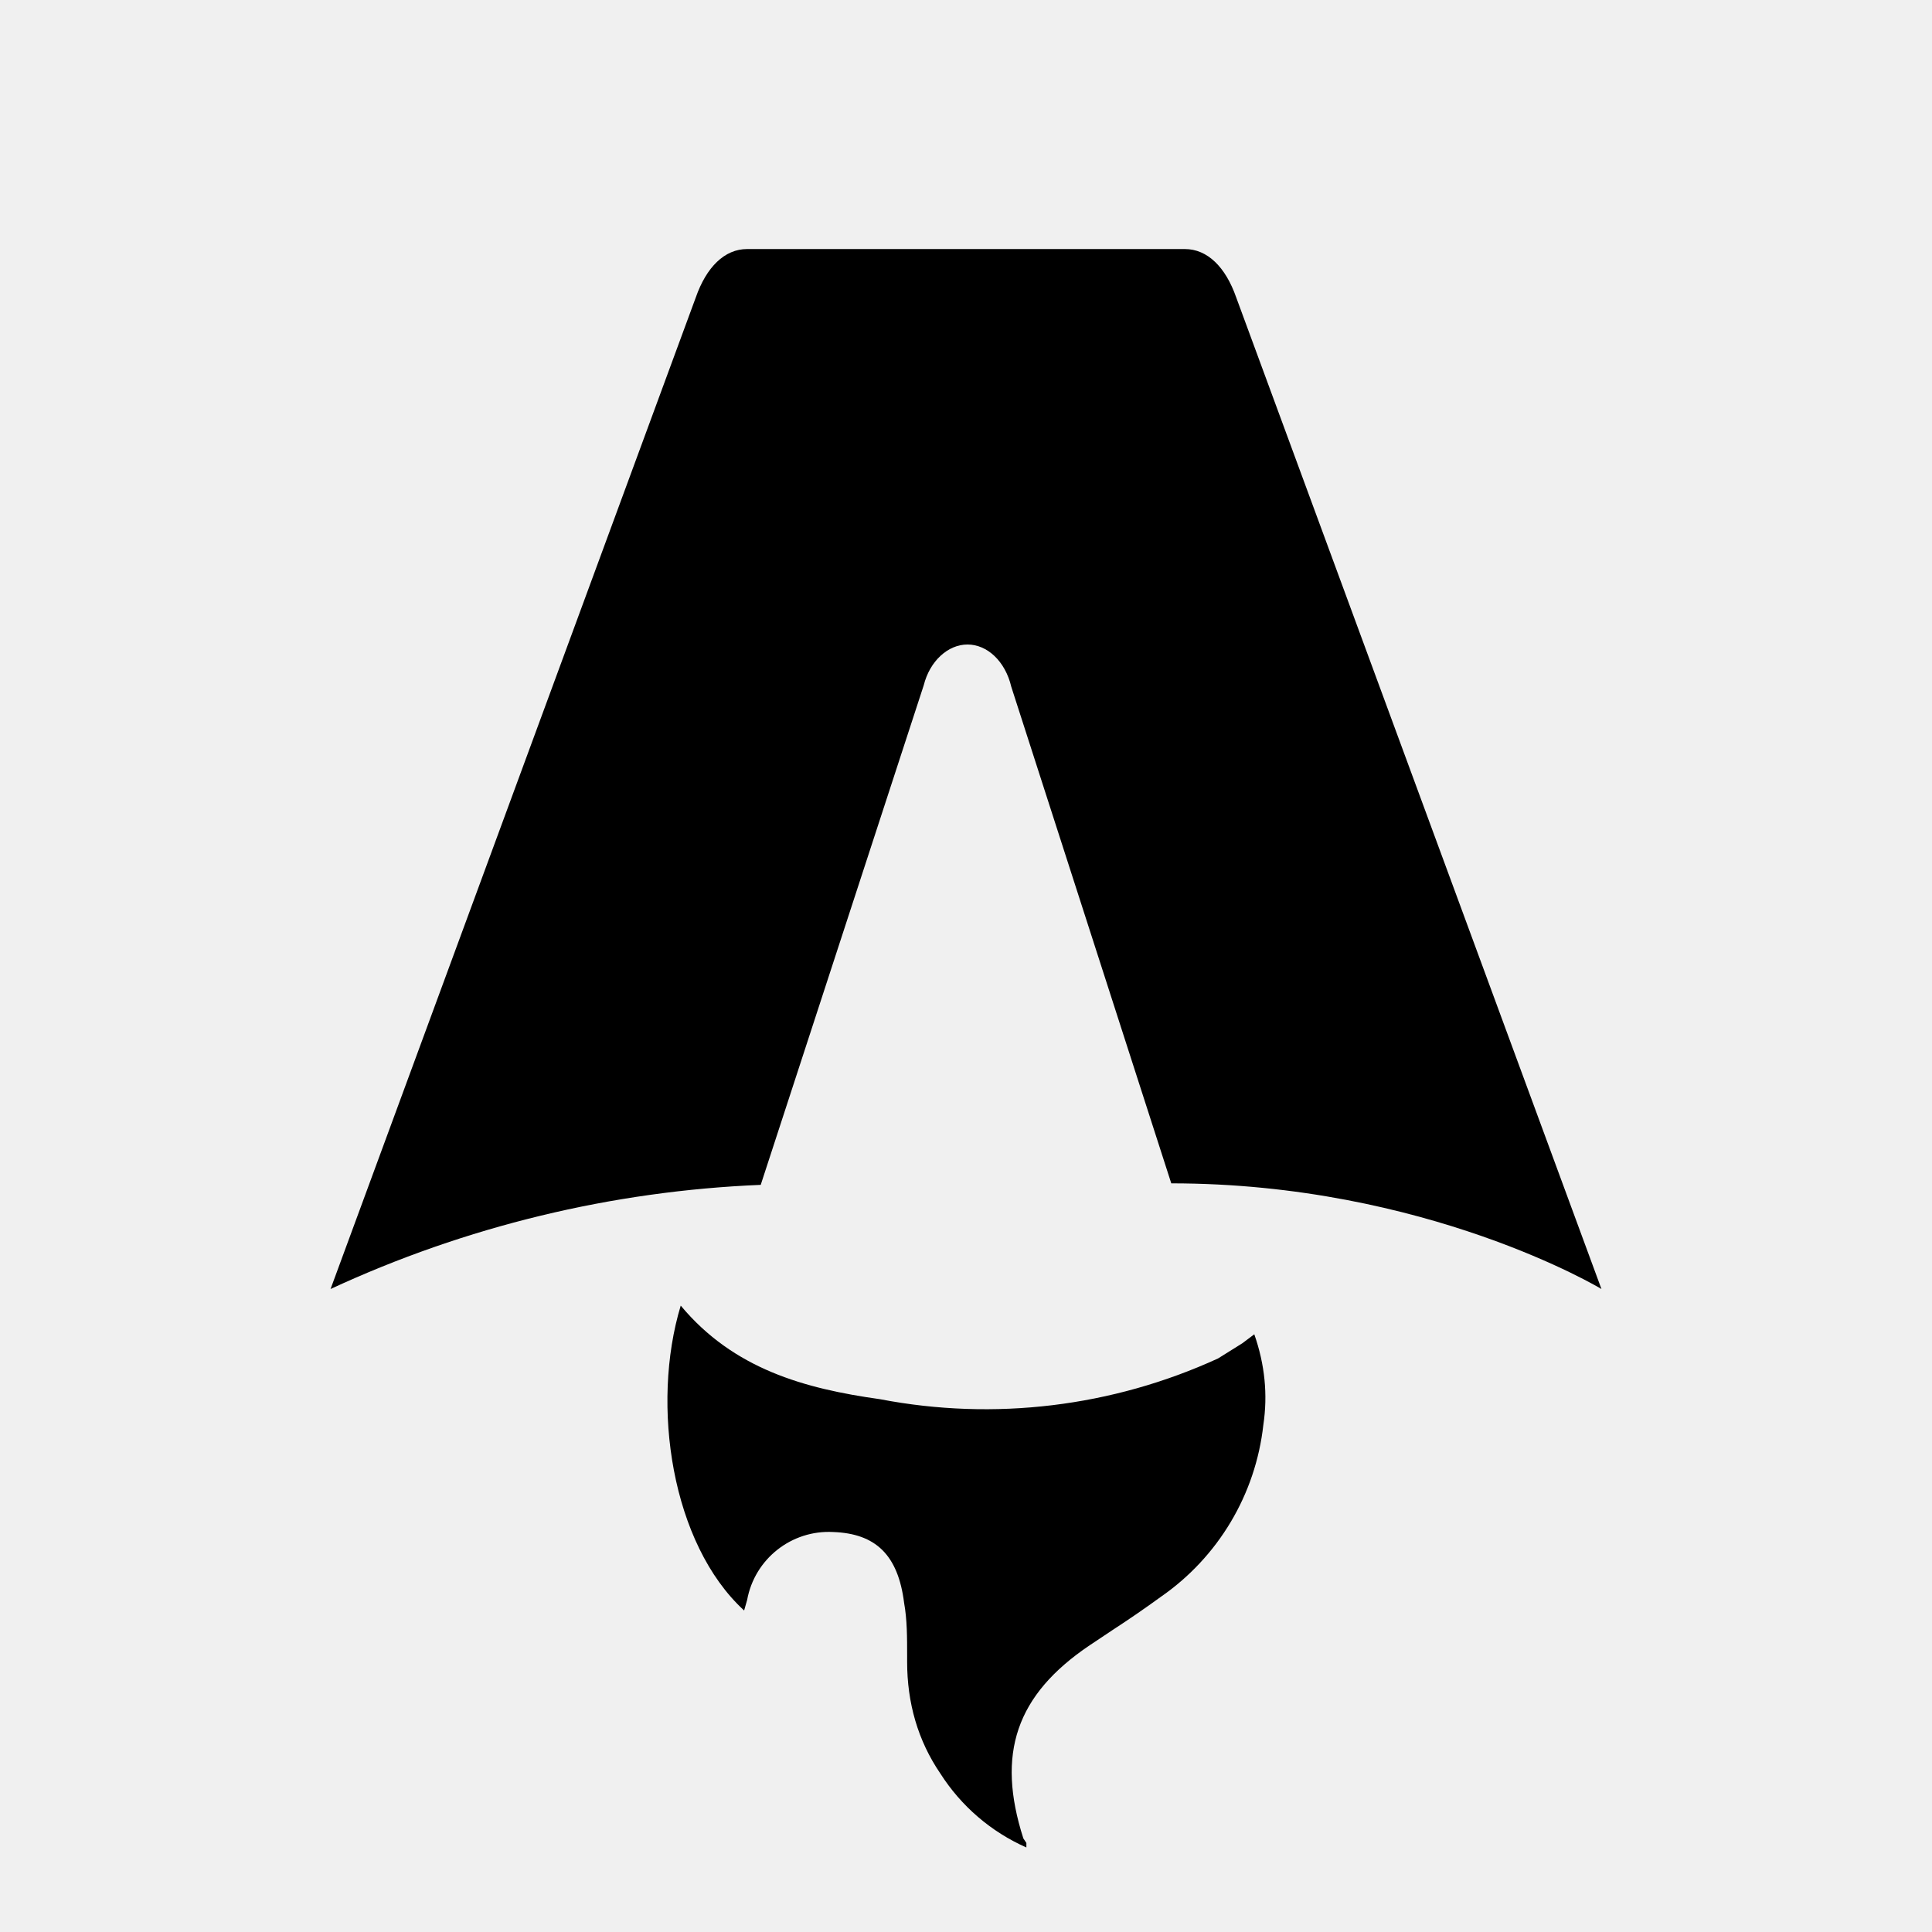
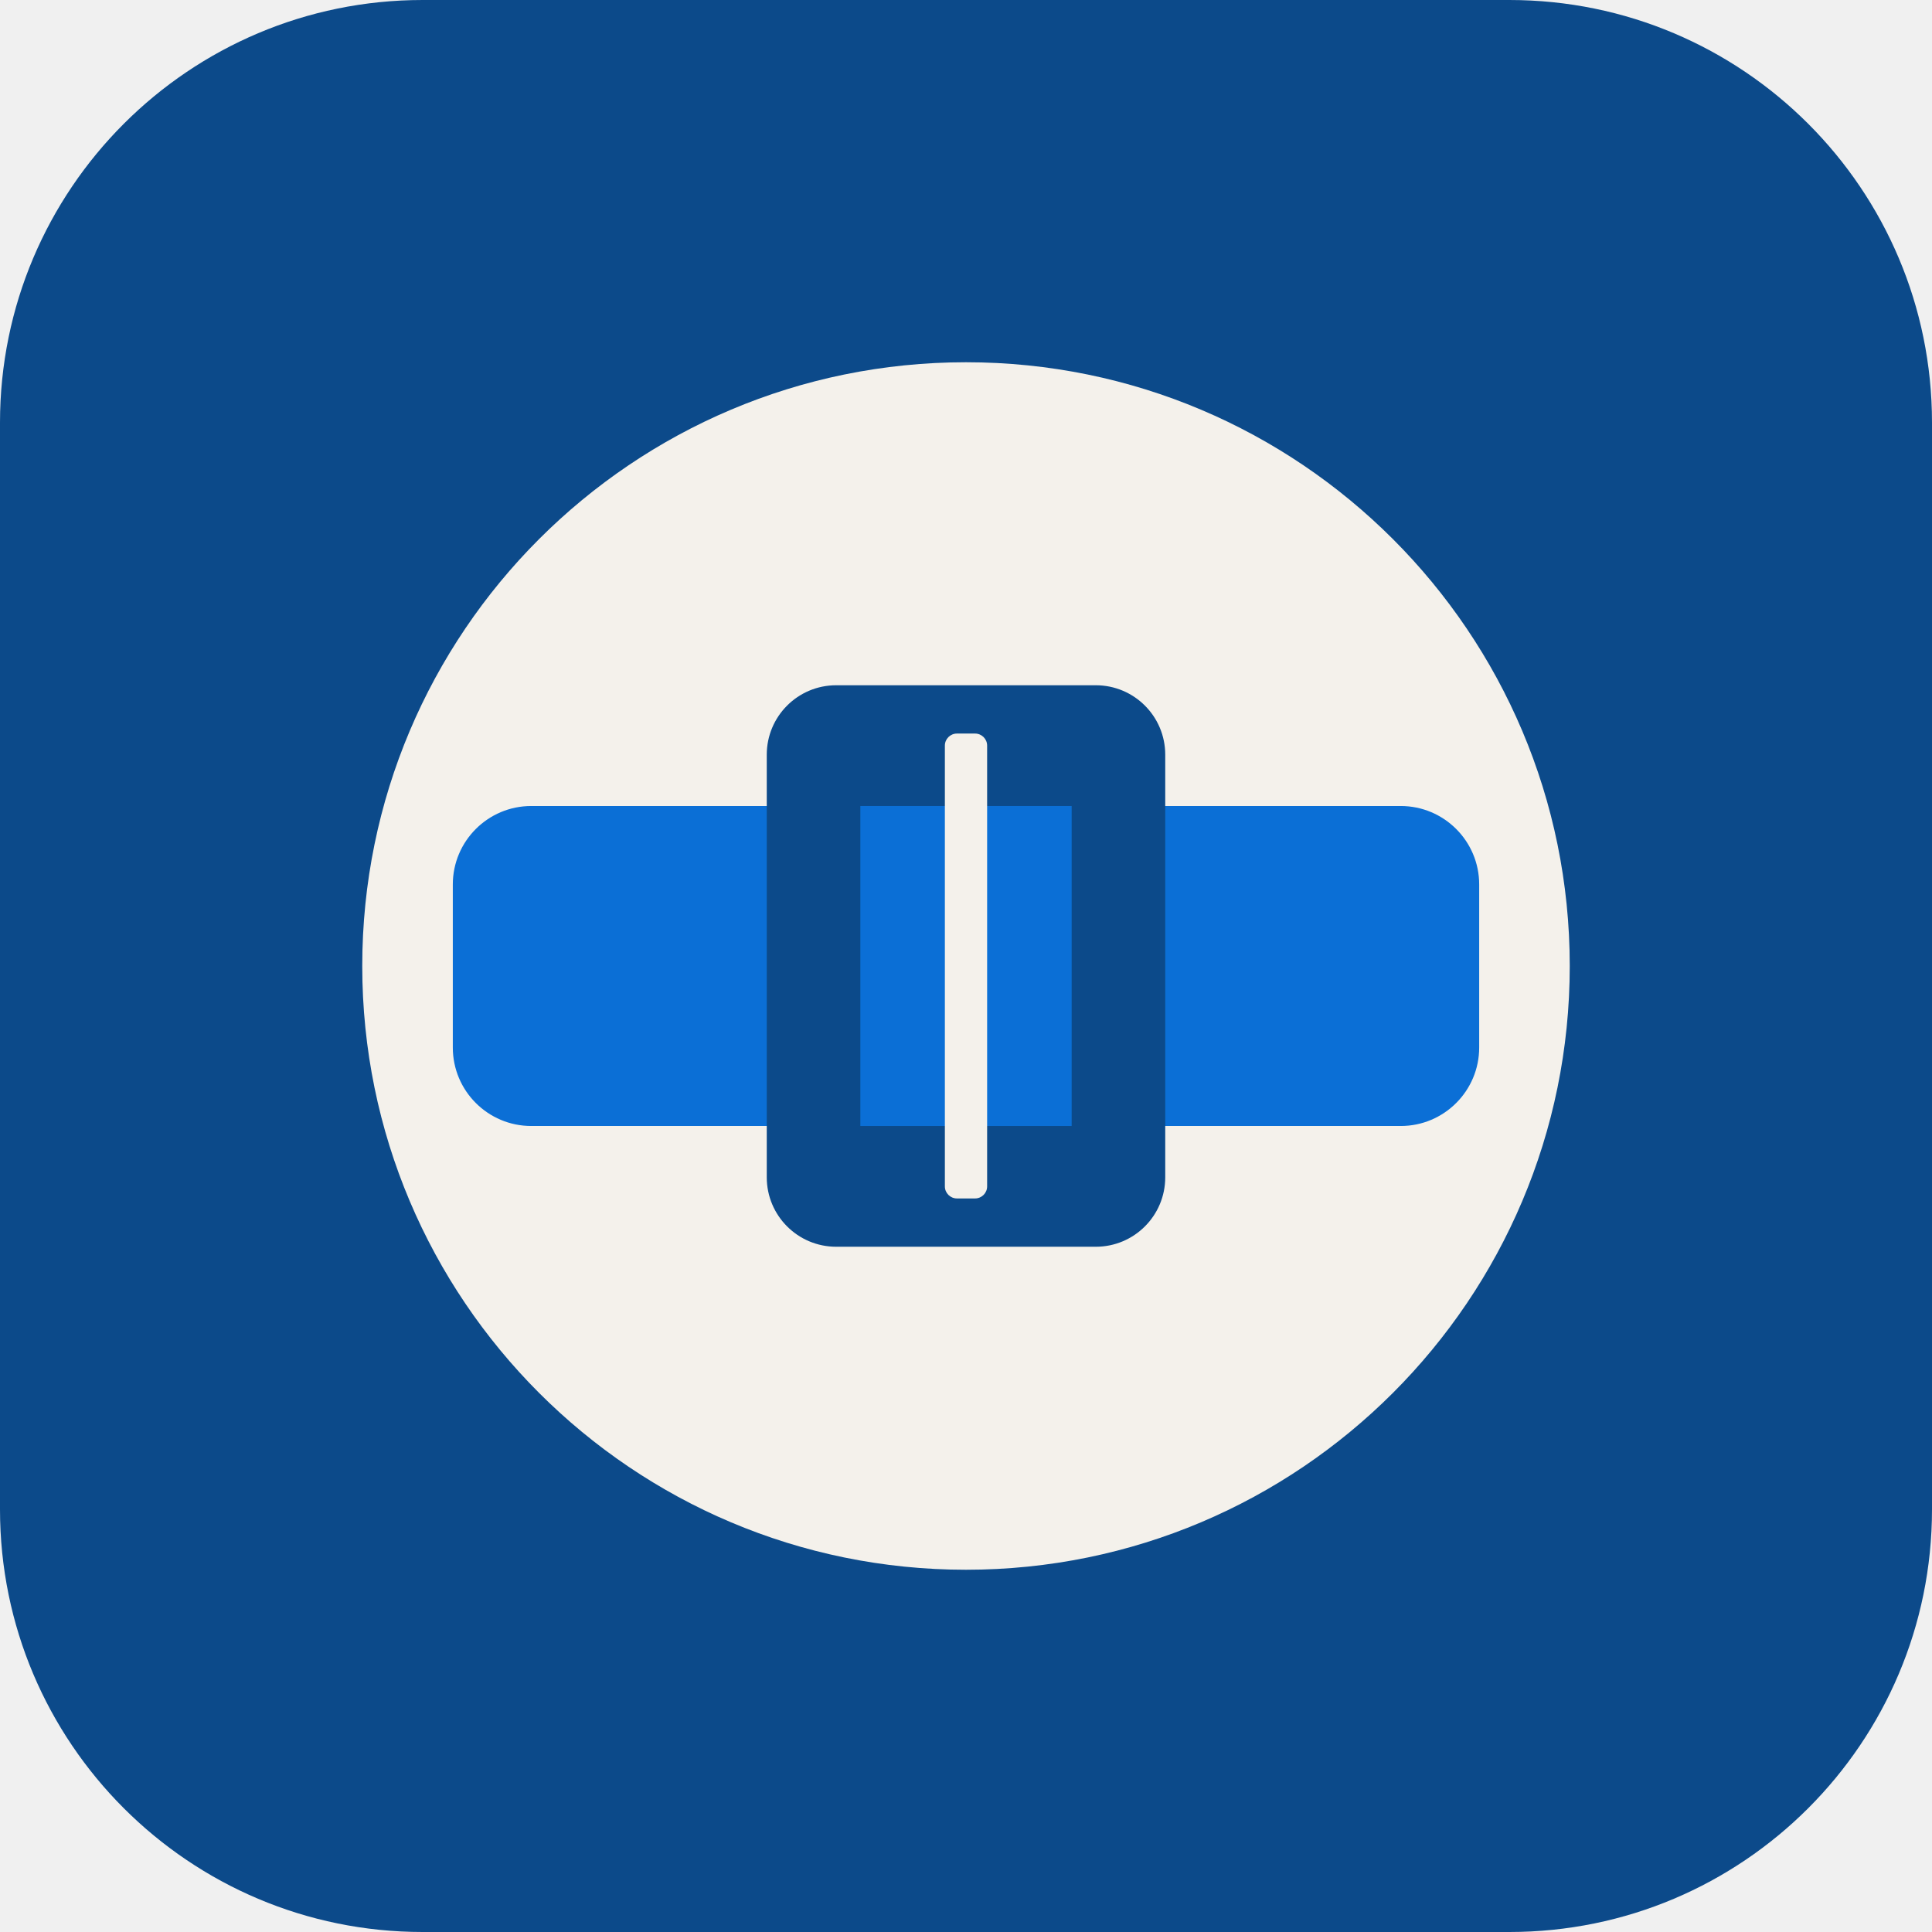
- <svg xmlns="http://www.w3.org/2000/svg" fill="none" viewBox="0 0 128 128">
-   <path d="M50.4 78.5a75.1 75.1 0 0 0-28.5 6.9l24.2-65.7c.7-2 1.9-3.2 3.4-3.2h29c1.5 0 2.7 1.2 3.4 3.2l24.2 65.7s-11.6-7-28.5-7L67 45.5c-.4-1.7-1.6-2.8-2.9-2.8-1.3 0-2.5 1.1-2.9 2.7L50.4 78.5Zm-1.1 28.2Zm-4.2-20.2c-2 6.6-.6 15.8 4.2 20.2a17.5 17.5 0 0 1 .2-.7 5.5 5.5 0 0 1 5.7-4.5c2.8.1 4.3 1.5 4.7 4.7.2 1.1.2 2.3.2 3.5v.4c0 2.7.7 5.2 2.2 7.4a13 13 0 0 0 5.7 4.9v-.3l-.2-.3c-1.8-5.6-.5-9.5 4.4-12.8l1.5-1a73 73 0 0 0 3.2-2.2 16 16 0 0 0 6.8-11.4c.3-2 .1-4-.6-6l-.8.6-1.6 1a37 37 0 0 1-22.4 2.7c-5-.7-9.7-2-13.2-6.2Z" />
-   <style>
-         path { fill: #000; }
-         @media (prefers-color-scheme: dark) {
-             path { fill: #FFF; }
-         }
-     </style>
+ <svg xmlns="http://www.w3.org/2000/svg" viewBox="0 0 32 32" role="img" aria-label="SewerLineRenewal">
+   <rect width="32" height="32" rx="7" fill="#0c4a8a" />
+   <circle cx="16" cy="16" r="10" fill="#f4f1eb" />
+   <rect x="7.5" y="13.35" width="17" height="5.3" rx="1.3" fill="#0b6fd6" />
+   <rect x="12.7" y="11.35" width="6.6" height="9.3" rx="1.15" fill="#0c4a8a" />
+   <rect x="14.25" y="13.35" width="3.5" height="5.3" fill="#0b6fd6" />
+   <rect x="15.65" y="12.15" width="0.7" height="7.7" rx="0.2" fill="#f4f1eb" />
</svg>
